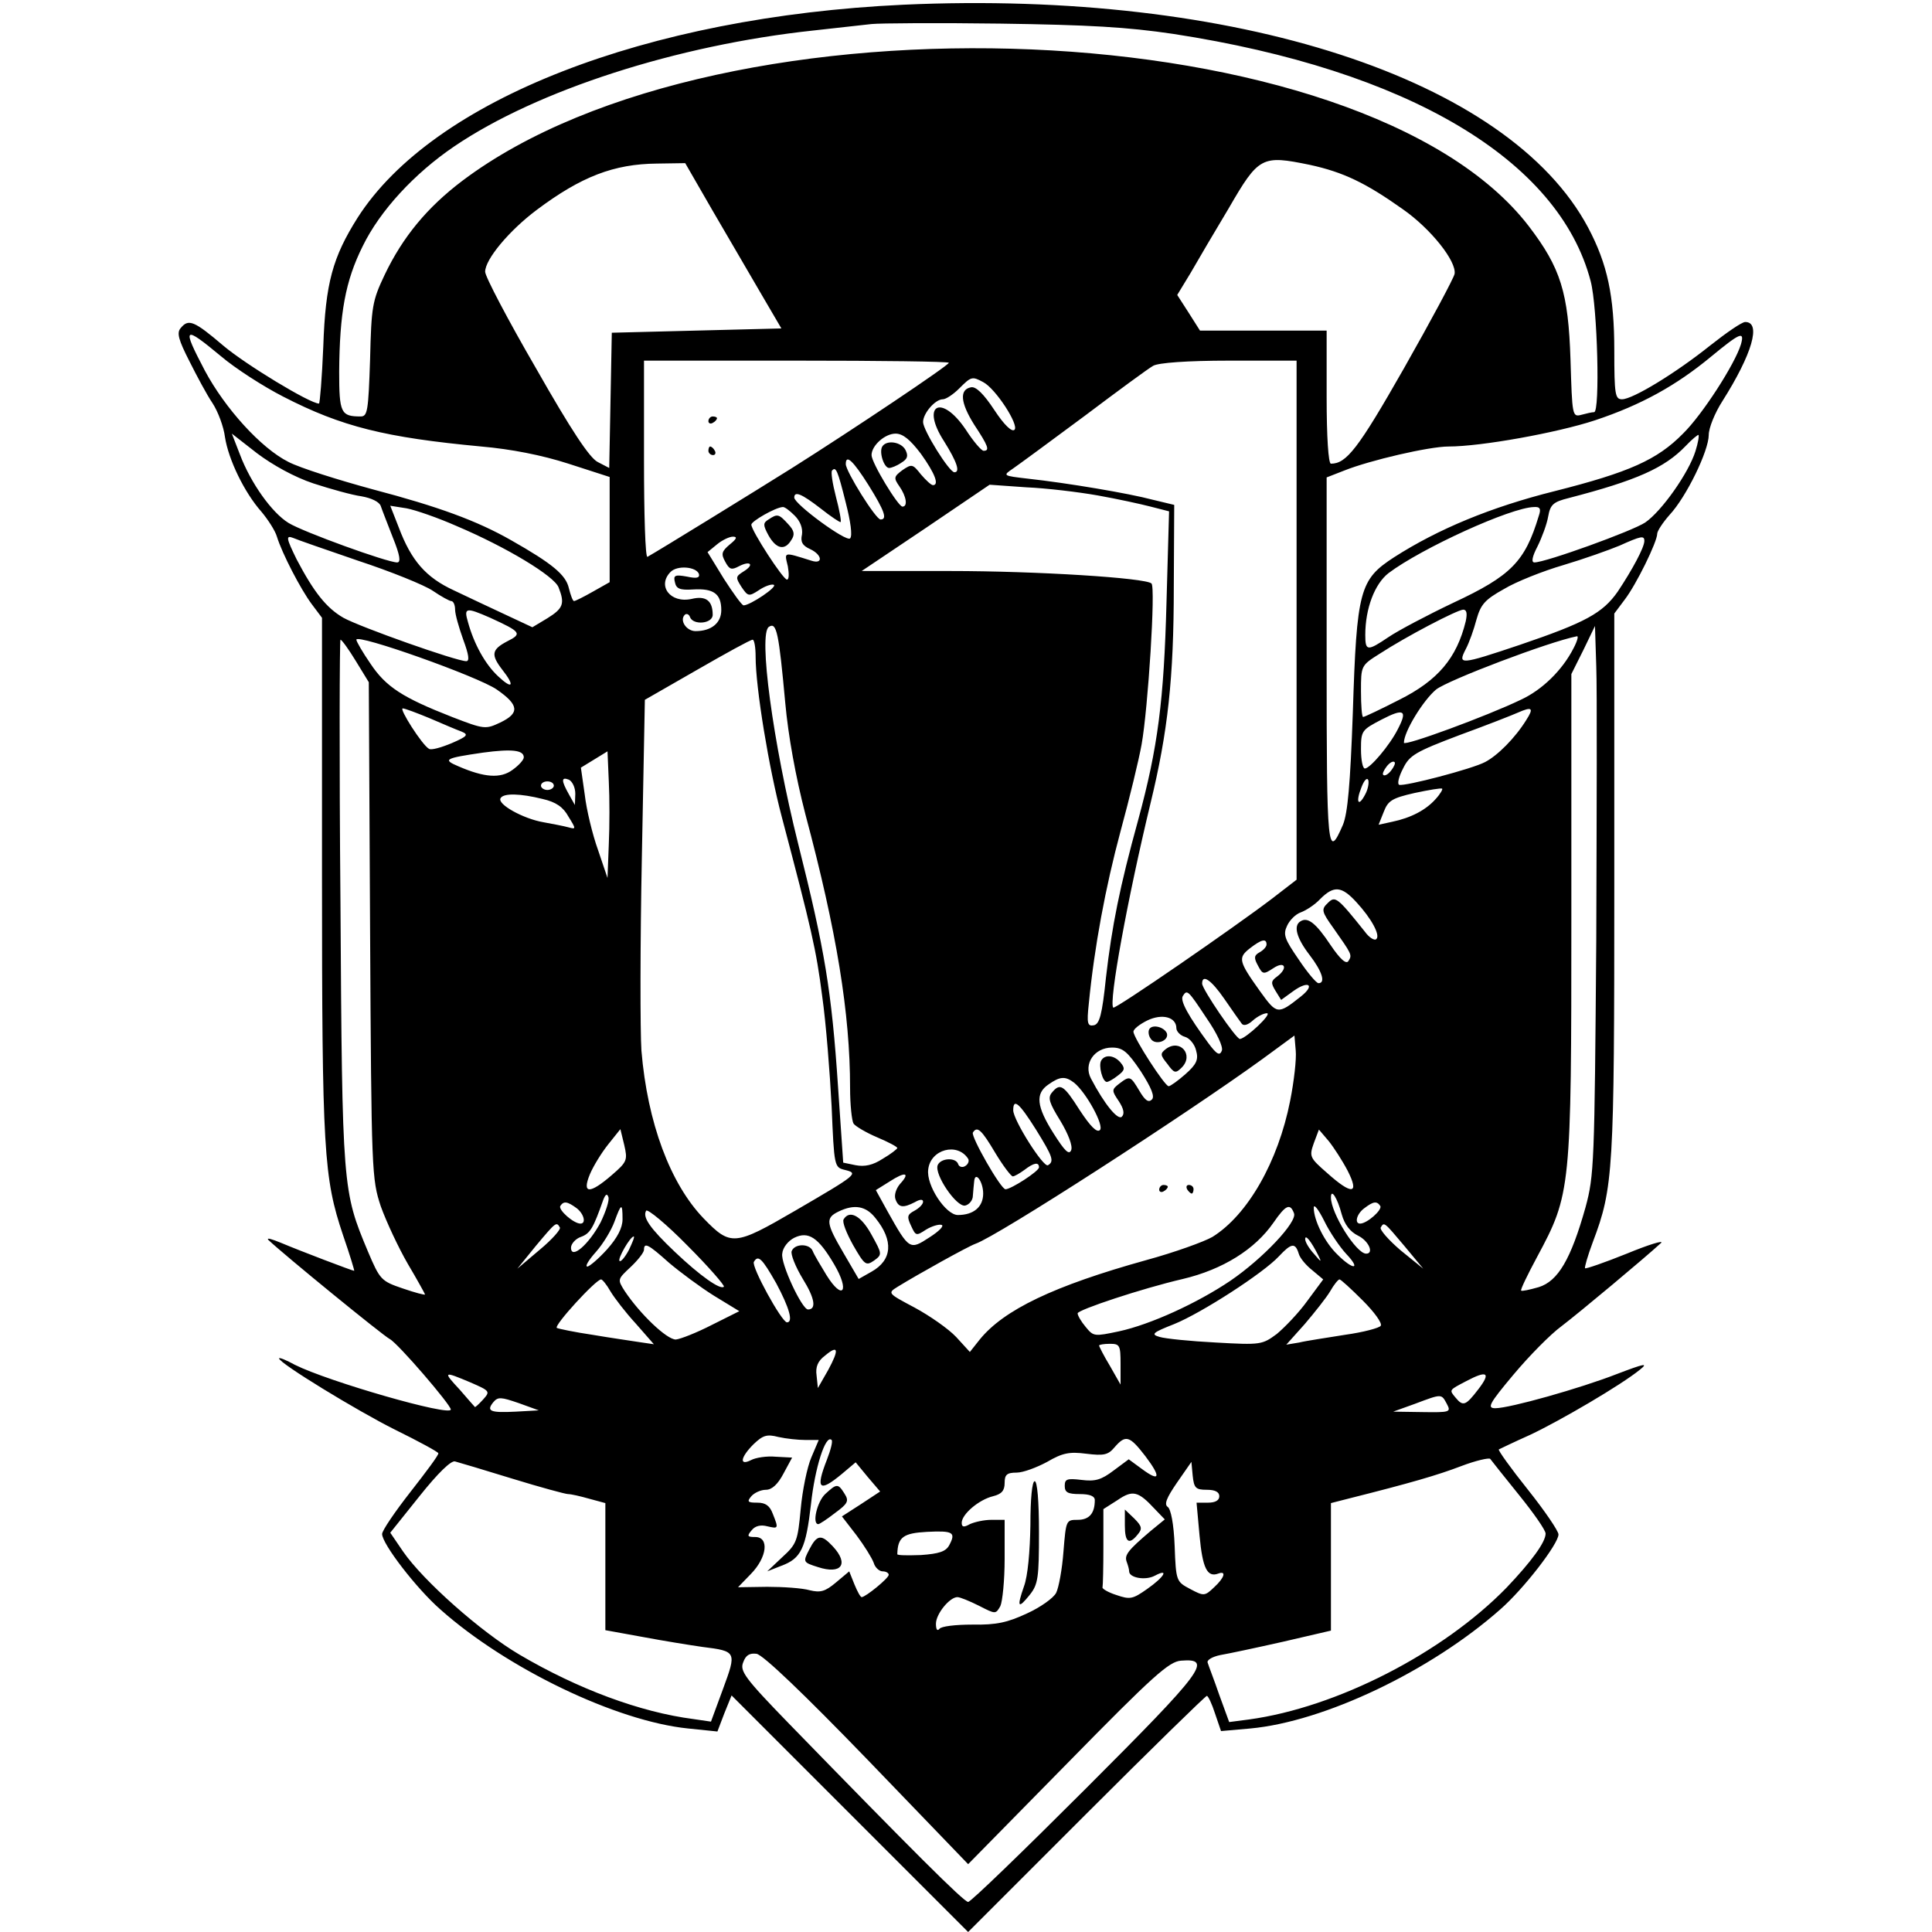
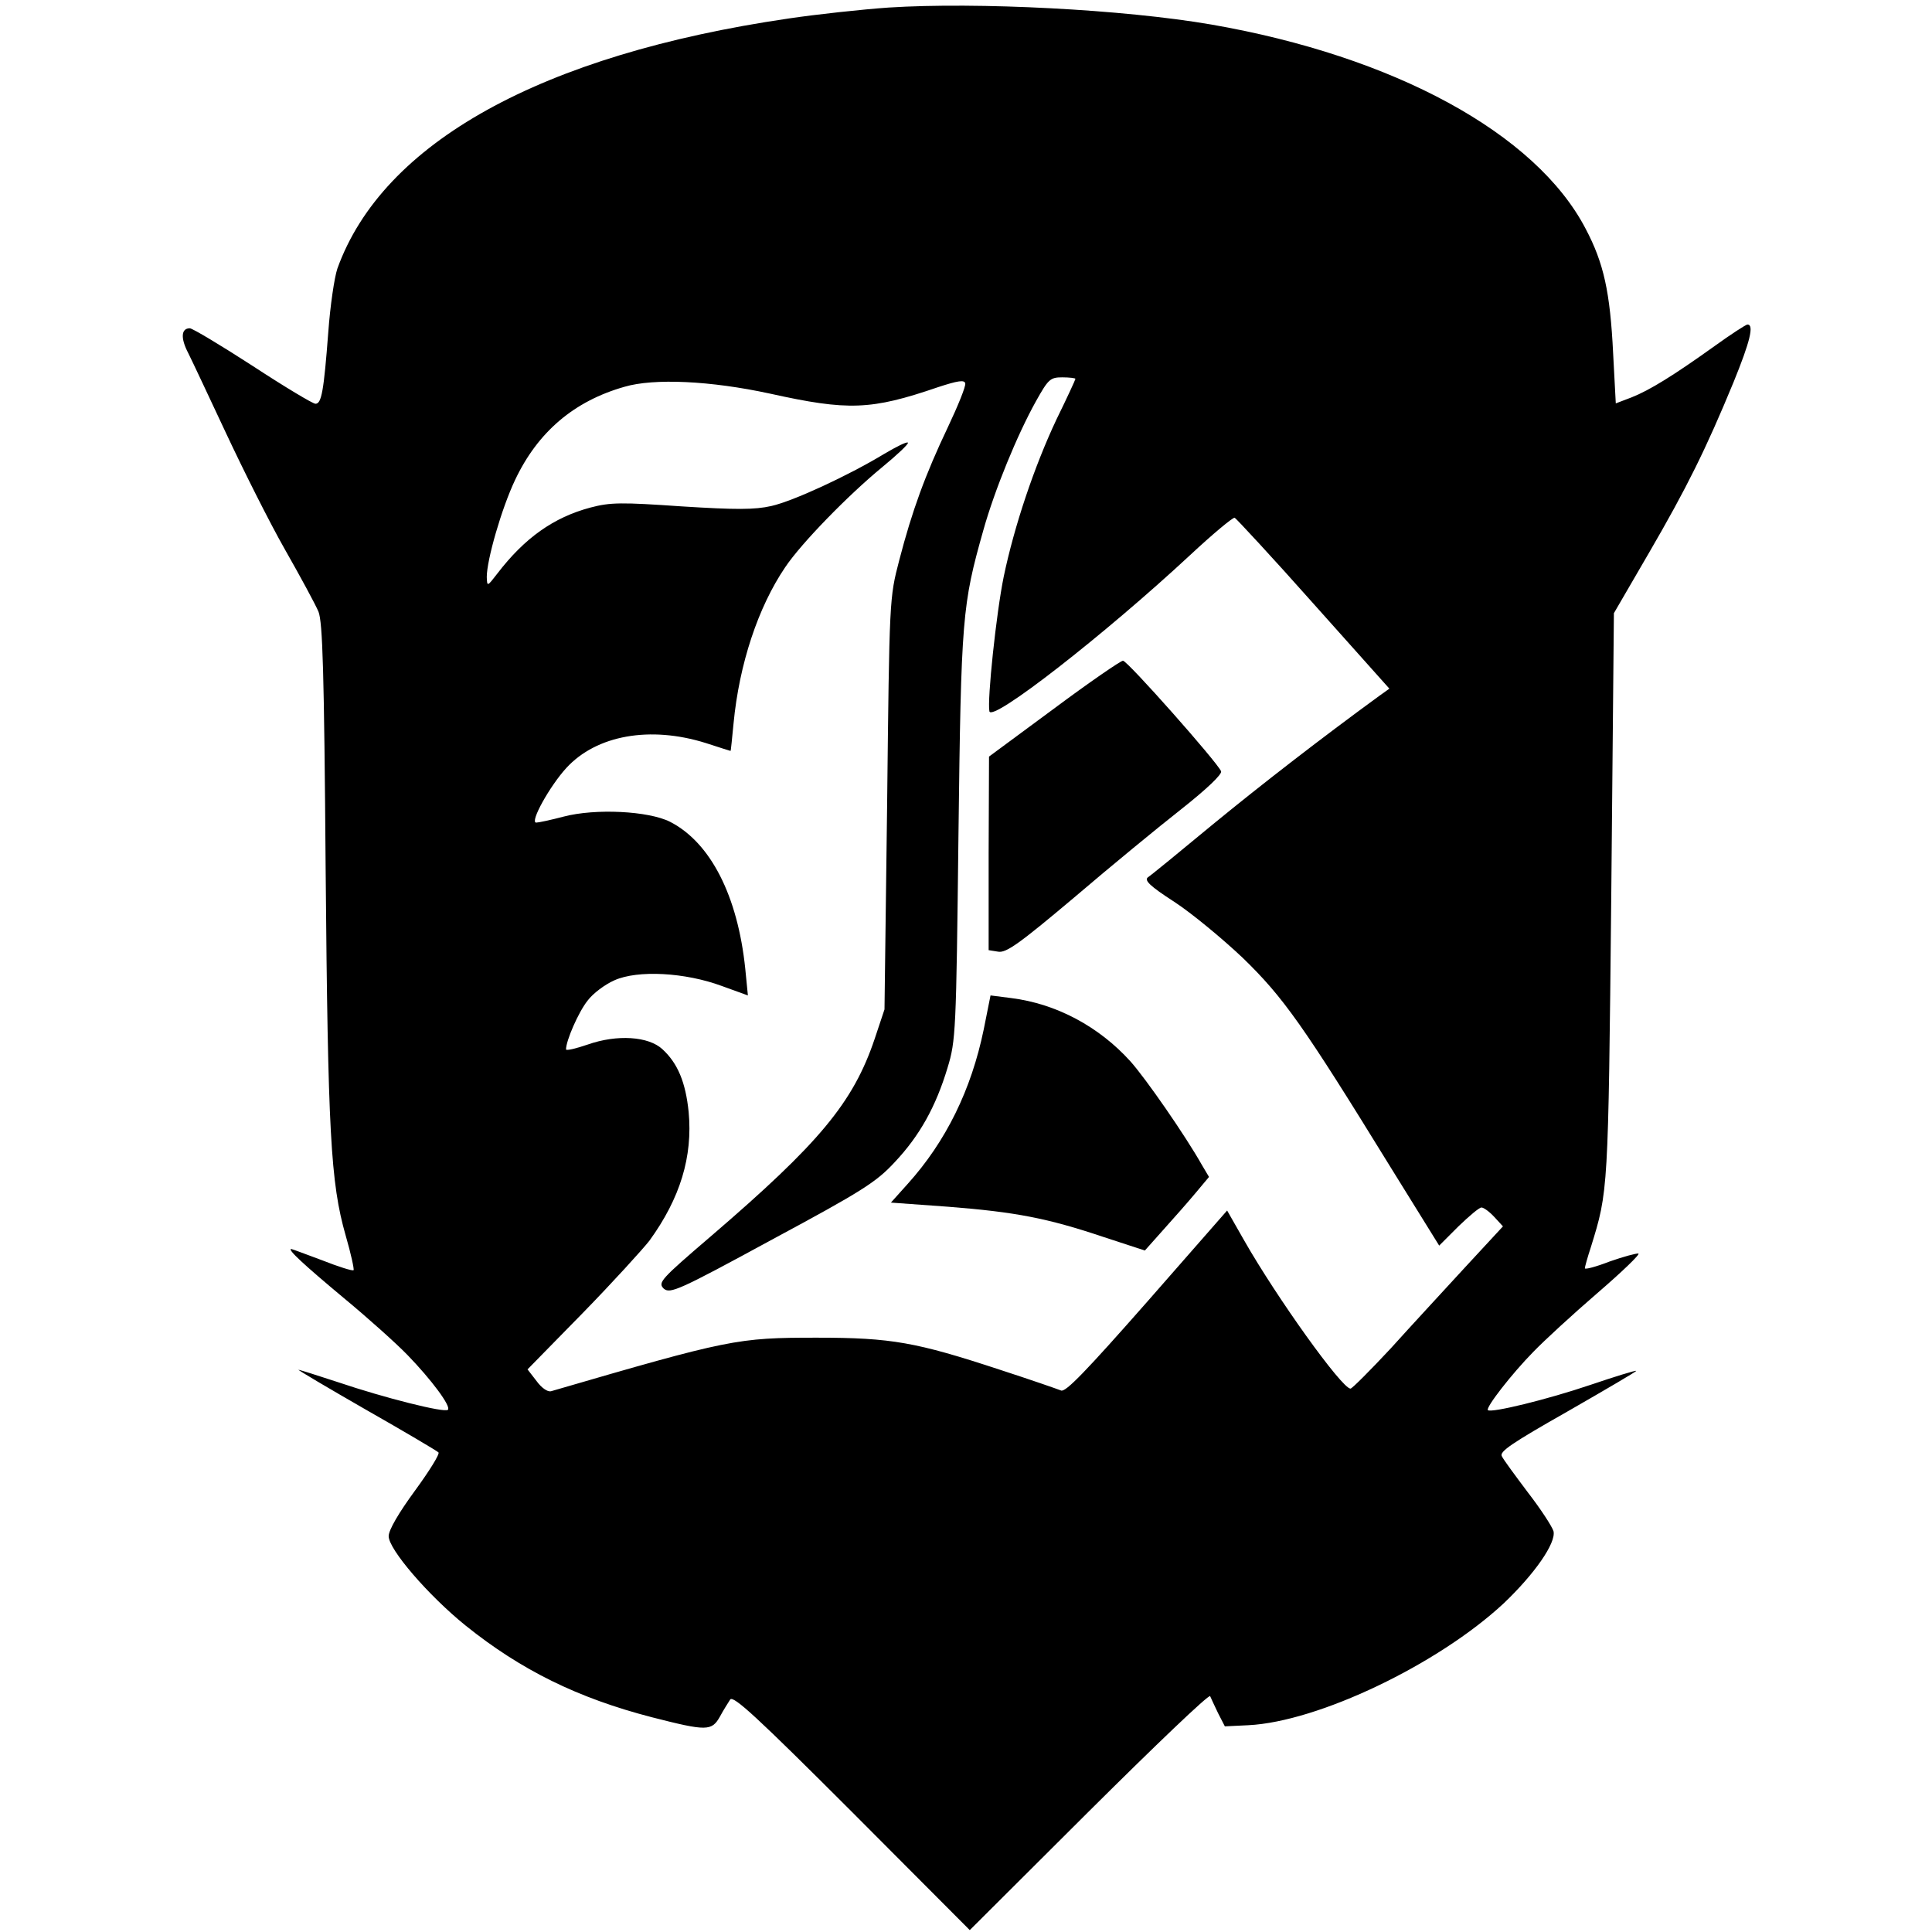
- <svg xmlns="http://www.w3.org/2000/svg" version="1.0" width="450pt" height="450pt" viewBox="0 0 450 450" preserveAspectRatio="xMidYMid meet">
-   <g transform="translate(0,450) scale(0.1,-0.1)" fill="#000000" stroke="none">
-     <path d="M2104 4489 c-599 -28 -1095 -221 -1271 -496 -58 -92 -75 -152 -80 -300 -3 -73 -8 -133 -10 -133 -21 0 -171 91 -223 135 -68 58 -81 63 -99 41 -10 -11 -5 -28 20 -77 17 -34 41 -79 54 -98 13 -20 26 -55 29 -79 8 -52 45 -129 85 -174 15 -18 32 -44 36 -58 12 -39 55 -122 81 -157 l24 -32 0 -600 c0 -643 4 -704 49 -838 16 -46 27 -83 26 -83 -4 0 -125 46 -170 65 -22 9 -35 13 -30 7 37 -35 266 -222 283 -231 19 -10 142 -153 142 -164 0 -17 -285 65 -363 104 -20 11 -37 18 -37 15 0 -11 182 -122 270 -166 55 -27 101 -52 101 -55 1 -4 -29 -44 -65 -90 -36 -46 -66 -90 -66 -98 0 -23 80 -127 136 -176 154 -137 409 -260 577 -277 l68 -7 16 42 17 42 275 -275 276 -276 275 275 c151 151 278 275 281 275 3 0 12 -19 19 -41 l14 -41 68 6 c173 16 420 134 582 277 55 48 136 153 136 175 0 8 -32 55 -71 104 -40 50 -70 92 -68 94 2 1 35 17 73 34 70 33 212 116 256 152 20 16 10 14 -53 -10 -87 -34 -251 -80 -284 -80 -20 0 -15 10 42 78 36 43 86 94 112 113 42 32 194 159 232 194 7 7 -29 -4 -80 -25 -52 -21 -96 -36 -97 -34 -2 1 6 29 18 61 48 127 50 164 50 835 l0 629 24 32 c27 35 76 135 76 154 0 6 13 26 29 44 39 42 91 149 91 186 0 16 14 51 32 79 69 109 91 184 53 184 -8 0 -44 -25 -82 -55 -80 -64 -180 -125 -205 -125 -16 0 -18 11 -18 113 0 128 -16 202 -61 287 -185 347 -822 554 -1595 519z m629 -68 c546 -84 898 -293 972 -576 16 -61 22 -305 8 -305 -5 0 -18 -3 -29 -6 -22 -6 -22 -3 -26 128 -5 157 -23 214 -97 311 -384 500 -1877 563 -2484 106 -82 -62 -139 -131 -181 -219 -29 -61 -31 -74 -34 -197 -4 -121 -6 -133 -22 -133 -46 0 -50 8 -50 104 1 136 14 211 55 293 40 82 120 169 213 232 193 131 519 236 837 270 55 6 116 13 135 15 19 2 154 3 300 1 207 -3 295 -8 403 -24z m318 -305 c78 -17 130 -42 216 -103 66 -46 126 -122 121 -151 -2 -10 -55 -109 -118 -220 -107 -188 -134 -222 -170 -222 -6 0 -10 63 -10 155 l0 155 -147 0 -148 0 -26 41 -27 42 31 51 c16 28 56 96 89 151 70 121 77 124 189 101z m-1391 -107 c36 -61 86 -148 112 -192 l48 -82 -198 -5 -197 -5 -3 -158 -3 -157 -27 14 c-19 10 -61 73 -144 219 -65 112 -118 213 -118 224 0 29 56 96 120 144 104 78 180 107 280 108 l66 1 64 -111z m-1145 -339 c33 -28 98 -70 145 -94 136 -70 237 -95 461 -116 69 -6 141 -20 203 -40 l96 -31 0 -123 0 -122 -39 -22 c-21 -12 -41 -22 -44 -22 -3 0 -8 14 -12 30 -7 31 -38 57 -135 112 -79 45 -169 78 -321 118 -81 22 -170 50 -197 64 -64 32 -148 125 -195 213 -54 103 -50 106 38 33z m3540 28 c-14 -46 -90 -164 -135 -208 -60 -61 -125 -90 -299 -134 -148 -37 -271 -88 -374 -154 -80 -52 -87 -76 -96 -362 -6 -168 -12 -234 -23 -261 -36 -83 -38 -63 -38 379 l0 430 41 16 c60 24 198 56 243 56 76 0 253 32 341 61 108 36 189 81 270 148 68 56 79 61 70 29z m-1845 -43 c0 -6 -224 -156 -365 -245 -86 -54 -315 -195 -337 -207 -5 -2 -8 100 -8 226 l0 231 355 0 c195 0 355 -2 355 -5z m810 -599 l0 -605 -57 -44 c-88 -67 -365 -258 -370 -254 -11 12 33 253 87 477 40 165 54 289 54 504 l1 190 -50 12 c-56 15 -199 39 -290 49 -60 7 -60 7 -35 24 13 9 88 64 166 122 77 58 149 111 160 117 12 7 79 12 177 12 l157 0 0 -604z m-730 554 c29 -15 84 -100 73 -111 -6 -6 -24 11 -47 46 -25 38 -43 55 -54 53 -28 -5 -25 -36 7 -87 33 -50 37 -61 22 -61 -5 0 -24 22 -42 50 -57 84 -105 57 -50 -28 30 -48 38 -72 24 -72 -12 0 -73 98 -73 117 0 20 28 53 46 53 7 0 24 11 38 25 28 28 30 29 56 15z m-1560 -236 c40 -13 90 -27 112 -30 23 -4 42 -13 45 -23 3 -9 16 -42 28 -73 17 -42 19 -58 10 -58 -23 0 -219 71 -253 92 -39 24 -88 93 -113 159 l-19 49 59 -46 c36 -27 86 -55 131 -70z m1415 69 c33 -46 43 -73 28 -73 -4 0 -16 11 -28 25 -19 24 -21 25 -43 10 -20 -15 -21 -18 -7 -38 16 -23 20 -47 7 -47 -10 0 -72 102 -72 120 0 22 31 50 56 50 17 0 34 -14 59 -47z m1804 6 c-16 -51 -79 -140 -117 -166 -30 -20 -232 -93 -258 -93 -8 0 -5 14 7 37 10 20 22 52 25 70 5 28 12 34 48 43 158 41 223 70 272 121 15 16 29 27 30 26 2 -2 -1 -19 -7 -38z m-1926 -79 c38 -61 44 -80 28 -80 -11 0 -81 112 -81 129 0 24 17 8 53 -49z m-53 -41 c11 -43 16 -77 10 -83 -9 -9 -130 80 -130 95 0 16 17 9 61 -25 24 -19 45 -33 47 -32 2 2 -3 29 -11 59 -8 31 -12 58 -9 61 9 10 13 1 32 -75z m587 17 c45 -8 100 -20 123 -26 l43 -11 -6 -212 c-6 -228 -20 -338 -66 -507 -43 -156 -61 -246 -75 -367 -9 -87 -15 -108 -28 -111 -15 -3 -17 4 -12 50 13 133 39 272 74 402 21 77 43 168 49 202 15 83 33 367 23 375 -14 13 -266 29 -469 29 l-206 0 149 100 149 101 85 -6 c47 -2 122 -11 167 -19z m-1494 -71 c118 -50 228 -117 238 -143 15 -38 11 -49 -26 -72 l-35 -21 -62 29 c-35 16 -89 42 -121 57 -65 30 -99 69 -128 146 l-20 51 38 -6 c21 -4 73 -22 116 -41z m788 24 c13 -13 19 -29 17 -44 -4 -17 1 -26 19 -34 28 -13 31 -36 3 -27 -67 21 -63 21 -55 -13 3 -17 3 -31 -2 -31 -9 0 -83 114 -83 128 0 8 56 40 73 41 4 1 16 -8 28 -20z m1733 -1 c-32 -106 -64 -139 -199 -202 -61 -29 -129 -65 -151 -80 -49 -33 -54 -33 -54 5 0 62 22 119 54 144 77 58 285 153 339 154 14 1 17 -4 11 -21z m-2750 -104 c76 -25 155 -57 174 -70 19 -13 39 -24 43 -24 5 0 9 -9 9 -20 0 -11 9 -42 19 -70 13 -35 15 -50 7 -50 -23 0 -246 79 -286 101 -40 23 -69 60 -109 136 -24 49 -26 57 -8 50 6 -3 75 -27 151 -53z m866 38 c-19 -16 -21 -22 -11 -40 10 -19 15 -20 32 -11 27 14 37 4 11 -12 -19 -12 -19 -14 -5 -36 15 -22 17 -23 40 -8 13 9 29 15 35 13 11 -4 -55 -48 -70 -48 -4 0 -24 28 -46 62 l-38 62 22 18 c12 10 29 18 37 18 11 0 9 -5 -7 -18z m2130 8 c0 -15 -28 -67 -62 -118 -35 -50 -75 -72 -228 -124 -140 -47 -145 -47 -126 -10 8 15 19 46 25 69 10 35 19 46 64 71 28 17 91 42 139 56 47 14 106 35 130 45 51 23 58 24 58 11z m-2202 -77 c2 -9 -5 -11 -28 -6 -28 5 -32 3 -28 -13 3 -15 11 -19 42 -17 48 3 66 -10 66 -48 0 -30 -23 -49 -60 -49 -21 0 -38 25 -25 38 4 4 10 1 12 -5 7 -20 53 -16 53 5 0 33 -16 45 -49 37 -50 -11 -81 31 -49 63 16 16 60 12 66 -5z m-486 -102 c72 -33 75 -37 39 -55 -36 -19 -38 -31 -11 -66 30 -38 24 -47 -10 -15 -30 28 -56 75 -70 126 -10 34 -5 35 52 10z m2272 -8 c-21 -86 -65 -138 -155 -183 -43 -22 -81 -40 -84 -40 -3 0 -5 27 -5 60 0 59 0 60 43 87 63 41 180 102 195 103 8 0 10 -8 6 -27z m-1585 -190 c7 -77 24 -171 47 -260 73 -273 104 -464 104 -637 0 -39 4 -76 8 -83 4 -6 29 -21 55 -32 26 -11 47 -22 47 -25 0 -2 -15 -14 -34 -25 -23 -15 -42 -19 -63 -15 l-29 6 -12 176 c-15 225 -31 320 -93 567 -59 236 -93 490 -68 505 18 12 23 -14 38 -177z m1889 -553 c-4 -521 -5 -548 -25 -622 -34 -121 -64 -172 -109 -186 -21 -6 -39 -10 -41 -8 -2 2 15 37 37 78 79 147 80 156 80 794 l0 564 28 56 27 56 3 -94 c2 -51 1 -338 0 -638z m-2561 584 c52 -36 54 -55 8 -77 -34 -16 -37 -16 -112 13 -115 45 -154 70 -190 124 -18 26 -33 52 -33 56 0 15 284 -86 327 -116z m2508 96 c-26 -51 -73 -97 -123 -120 -79 -38 -272 -109 -272 -100 0 26 45 99 75 124 28 22 262 111 328 124 4 1 1 -11 -8 -28z m-2836 -30 l30 -49 3 -578 c3 -567 4 -579 25 -643 13 -36 41 -96 63 -134 22 -37 40 -70 40 -71 0 -2 -23 4 -52 14 -50 17 -53 20 -81 86 -59 141 -60 145 -64 813 -3 336 -2 612 0 612 3 0 19 -22 36 -50z m931 10 c0 -72 31 -260 61 -373 69 -261 80 -308 94 -417 9 -63 18 -179 22 -257 6 -140 6 -142 31 -148 32 -8 30 -10 -116 -95 -141 -82 -150 -83 -213 -18 -78 81 -131 223 -145 391 -3 46 -3 249 1 450 l7 367 122 70 c66 38 124 70 129 70 4 0 7 -18 7 -40z m-759 -143 c30 -13 63 -27 74 -31 17 -7 14 -11 -23 -27 -24 -10 -48 -17 -53 -13 -16 9 -70 94 -61 94 5 0 34 -11 63 -23z m2255 -25 c-19 -38 -65 -92 -77 -92 -5 0 -9 20 -9 45 0 43 2 45 48 69 52 27 61 22 38 -22z m299 21 c-26 -42 -67 -83 -96 -98 -30 -16 -187 -57 -200 -53 -5 2 -1 19 9 38 15 31 29 39 132 78 63 23 124 47 135 52 34 15 38 11 20 -17z m-2335 -87 c0 -6 -12 -19 -26 -29 -28 -21 -66 -18 -126 8 -38 16 -32 19 57 32 67 9 95 6 95 -11z m198 -203 l-3 -78 -22 65 c-13 36 -27 94 -31 129 l-9 63 31 19 31 19 3 -70 c2 -38 2 -104 0 -147z m1822 172 c-7 -9 -15 -13 -18 -10 -3 2 1 11 8 20 7 9 15 13 18 10 3 -2 -1 -11 -8 -20z m-1900 -54 l-1 -26 -14 25 c-18 32 -18 41 0 34 8 -4 15 -18 15 -33z m1840 -1 c-16 -31 -23 -19 -9 16 6 16 13 24 16 17 2 -7 -1 -22 -7 -33z m-1890 20 c0 -5 -7 -10 -15 -10 -8 0 -15 5 -15 10 0 6 7 10 15 10 8 0 15 -4 15 -10z m2054 -31 c-23 -26 -58 -44 -101 -53 l-32 -7 12 30 c10 26 19 32 72 44 33 7 62 12 64 10 2 -1 -4 -12 -15 -24z m-2080 0 c31 -7 48 -19 60 -41 18 -29 18 -30 0 -25 -11 3 -37 8 -59 12 -46 8 -108 42 -99 56 7 12 46 11 98 -2z m1895 -240 c36 -39 56 -77 47 -86 -4 -5 -17 3 -27 17 -64 80 -69 84 -86 67 -16 -15 -15 -20 13 -59 42 -60 44 -62 35 -76 -5 -9 -19 3 -42 37 -34 51 -53 66 -70 55 -17 -10 -9 -39 21 -78 30 -39 38 -66 21 -66 -5 0 -26 25 -46 55 -33 48 -37 58 -27 79 6 13 20 27 32 31 11 4 32 17 45 31 32 32 50 30 84 -7z m-209 -99 c0 -5 -7 -13 -16 -18 -13 -7 -14 -13 -4 -31 11 -21 13 -21 36 -6 27 18 35 0 8 -20 -14 -10 -14 -15 -3 -33 l13 -21 29 21 c35 25 51 14 17 -13 -54 -43 -56 -42 -95 12 -50 70 -52 78 -24 100 27 21 39 24 39 9z m-98 -127 c18 -26 36 -52 40 -57 4 -6 14 -4 26 7 10 9 25 17 33 17 13 -1 -49 -59 -63 -60 -9 0 -88 116 -88 129 0 23 21 9 52 -36z m-42 -44 c25 -36 39 -67 36 -76 -5 -13 -12 -9 -32 18 -45 61 -66 98 -59 109 10 16 12 14 55 -51z m-70 -24 c0 -7 9 -17 20 -20 11 -3 23 -18 26 -32 6 -21 1 -32 -25 -55 -17 -15 -35 -28 -39 -28 -9 0 -82 113 -82 127 0 6 14 17 32 26 35 17 68 8 68 -18z m265 -169 c-28 -142 -99 -266 -181 -317 -19 -11 -88 -36 -154 -54 -216 -60 -332 -116 -388 -185 l-23 -29 -32 35 c-18 19 -61 49 -96 68 -64 34 -64 34 -40 49 47 29 164 94 181 100 52 18 490 301 668 430 l75 55 3 -35 c2 -19 -4 -72 -13 -117z m-348 69 c25 -39 33 -59 26 -66 -8 -8 -16 -2 -29 20 -21 35 -22 36 -47 17 -18 -14 -18 -16 -1 -41 11 -17 14 -29 7 -36 -9 -9 -40 28 -72 89 -18 34 8 72 49 72 25 0 36 -9 67 -55z m-155 -27 c29 -24 70 -100 60 -110 -7 -7 -22 8 -47 46 -38 60 -46 64 -65 41 -10 -12 -6 -24 20 -66 18 -30 29 -58 25 -68 -5 -12 -15 -2 -41 39 -40 63 -43 93 -12 114 27 19 39 20 60 4z m-89 -109 c39 -63 43 -74 28 -83 -10 -7 -81 105 -81 128 0 29 14 17 53 -45z m-988 -106 c-52 -45 -70 -44 -51 2 8 19 27 50 43 70 l28 35 9 -37 c8 -35 7 -39 -29 -70z m893 52 c18 -30 37 -55 41 -55 4 0 16 7 27 15 22 17 34 19 34 6 0 -9 -65 -51 -78 -51 -11 0 -81 123 -76 132 10 16 20 7 52 -47z m821 -42 c28 -55 10 -57 -48 -5 -40 35 -42 38 -31 69 l12 32 23 -27 c12 -15 32 -46 44 -69z m-884 28 c3 -5 0 -13 -7 -17 -6 -4 -14 -2 -16 4 -5 17 -41 15 -48 -2 -8 -22 44 -98 64 -94 9 2 18 12 18 23 1 11 2 26 3 33 2 26 21 0 21 -28 0 -31 -22 -50 -59 -50 -28 0 -74 69 -69 106 5 47 68 64 93 25z m-159 -59 c-9 -11 -14 -26 -10 -36 7 -19 18 -20 45 -6 12 7 19 7 19 1 0 -6 -9 -15 -20 -21 -17 -9 -18 -14 -8 -35 11 -24 12 -24 35 -9 13 8 30 13 36 11 7 -2 -6 -15 -28 -29 -46 -30 -47 -30 -98 61 l-27 49 32 20 c37 24 49 21 24 -6z m-697 -89 c-27 -51 -69 -88 -69 -59 0 9 11 21 23 25 22 8 29 21 52 86 5 13 9 16 12 7 3 -7 -6 -34 -18 -59z m1726 19 c7 -25 20 -41 38 -50 25 -12 38 -42 19 -42 -23 0 -82 94 -82 131 0 22 15 -1 25 -39z m-1782 14 c17 -13 23 -36 9 -36 -16 0 -52 32 -47 41 8 12 16 11 38 -5z m1793 -107 c35 -37 16 -38 -21 -1 -30 29 -55 80 -55 109 0 10 11 -4 24 -30 13 -27 37 -62 52 -78z m79 112 c5 -9 -31 -41 -47 -41 -14 0 -8 23 10 36 21 16 29 17 37 5z m-1765 -31 c0 -20 -12 -43 -36 -70 -20 -22 -41 -40 -46 -40 -6 0 3 15 20 34 17 19 36 51 43 70 16 44 19 45 19 6z m236 -157 c-8 -8 -55 25 -114 81 -58 55 -76 81 -67 96 3 5 47 -31 96 -81 50 -50 88 -94 85 -96z m353 160 c43 -53 39 -98 -9 -125 l-30 -17 -35 60 c-41 70 -43 82 -12 97 37 18 64 13 86 -15z m975 11 c8 -20 -72 -105 -148 -157 -77 -52 -186 -102 -260 -118 -57 -12 -59 -12 -77 10 -11 13 -19 27 -19 32 0 8 150 58 245 80 93 22 168 69 211 131 29 42 39 46 48 22z m-1710 -33 c3 -4 -18 -28 -47 -52 l-52 -44 43 53 c47 56 48 57 56 43z m1967 -43 l44 -53 -53 43 c-28 24 -49 48 -46 53 8 13 7 14 55 -43z m-1328 -43 c37 -63 20 -86 -18 -25 -14 23 -29 48 -32 56 -7 18 -42 18 -49 0 -3 -7 9 -37 26 -65 28 -45 32 -71 12 -71 -14 0 -64 107 -60 130 1 14 14 30 28 37 33 16 56 1 93 -62z m-478 34 c-9 -17 -19 -29 -22 -26 -5 5 25 57 33 57 3 0 -3 -14 -11 -31z m1606 -14 c8 -16 6 -15 -10 4 -12 13 -21 28 -21 35 0 12 14 -5 31 -39z m-1513 -16 c26 -22 73 -57 105 -77 l59 -36 -64 -32 c-35 -18 -73 -33 -84 -34 -21 0 -83 59 -119 113 -17 27 -17 27 14 56 17 16 31 34 31 40 0 18 10 13 58 -30z m1467 21 c3 -11 18 -28 32 -39 l25 -21 -37 -50 c-20 -28 -53 -62 -71 -77 -34 -25 -37 -26 -142 -20 -59 3 -118 9 -131 13 -21 6 -17 10 34 30 64 26 208 119 244 158 29 31 38 32 46 6z m-1217 -69 c31 -58 40 -91 25 -91 -12 0 -84 131 -77 141 10 17 19 8 52 -50z m-386 -19 c9 -15 35 -49 59 -75 l42 -48 -34 5 c-19 3 -68 10 -109 17 -41 6 -79 14 -83 16 -8 5 91 113 103 113 3 0 13 -12 22 -28z m1752 -21 c27 -27 46 -53 42 -59 -3 -5 -40 -15 -83 -21 -43 -7 -91 -14 -107 -18 l-30 -5 43 48 c23 27 50 61 59 76 9 16 19 28 22 28 3 0 27 -22 54 -49z m-564 -148 l0 -48 -25 44 c-14 23 -25 45 -25 47 0 2 11 4 25 4 23 0 25 -3 25 -47z m-681 -14 l-24 -42 -3 29 c-3 20 3 34 19 46 32 27 34 15 8 -33z m-833 -29 c46 -20 46 -21 29 -40 -10 -11 -19 -19 -19 -17 -1 1 -17 19 -35 40 -40 43 -39 44 25 17z m2348 -15 c-30 -39 -36 -42 -54 -20 -15 18 -15 17 25 38 49 26 58 20 29 -18z m-2243 -53 c-59 -3 -69 1 -52 22 11 13 18 12 59 -2 l47 -17 -54 -3z m2169 18 c10 -19 8 -20 -57 -19 l-68 1 50 18 c64 24 62 24 75 0z m-1494 -84 l31 0 -17 -40 c-10 -23 -21 -77 -25 -121 -7 -74 -9 -81 -43 -112 l-35 -33 33 13 c46 17 57 40 69 144 9 84 34 163 48 149 3 -3 -2 -23 -11 -46 -27 -69 -18 -77 35 -33 l32 27 28 -34 29 -34 -44 -29 -45 -29 34 -44 c18 -24 36 -53 40 -64 3 -11 13 -20 21 -20 8 0 14 -4 14 -8 0 -8 -54 -52 -63 -52 -3 0 -10 13 -17 30 l-12 30 -31 -26 c-25 -21 -36 -24 -61 -18 -17 5 -62 8 -99 8 l-68 -1 30 31 c38 39 43 86 10 86 -18 0 -20 2 -8 16 8 10 21 13 36 9 26 -6 27 -6 13 29 -7 19 -17 26 -36 26 -22 0 -25 2 -14 15 7 8 22 15 34 15 14 0 28 13 41 38 l20 37 -38 2 c-21 2 -47 -2 -58 -8 -28 -14 -24 7 6 37 22 21 31 24 58 17 18 -4 46 -7 63 -7z m792 -38 c37 -49 34 -61 -9 -29 l-30 22 -35 -26 c-29 -22 -43 -26 -75 -22 -34 4 -39 2 -39 -14 0 -15 7 -19 35 -19 24 0 35 -5 35 -14 0 -31 -13 -46 -40 -46 -27 0 -27 -1 -33 -74 -3 -41 -11 -84 -17 -96 -6 -12 -37 -34 -68 -48 -45 -21 -71 -27 -127 -26 -40 0 -73 -4 -77 -10 -5 -6 -8 -1 -8 12 0 23 32 62 50 62 6 0 28 -9 50 -20 39 -20 39 -20 50 -1 5 11 10 60 10 110 l0 91 -31 0 c-17 0 -39 -5 -50 -10 -14 -8 -19 -7 -19 3 0 20 40 54 73 62 20 5 27 13 27 31 0 19 5 24 28 24 15 0 47 12 71 25 36 21 52 24 91 19 41 -5 51 -3 66 15 26 30 35 27 72 -21z m870 -90 c34 -42 62 -82 62 -90 0 -20 -33 -65 -91 -126 -148 -152 -395 -279 -600 -307 l-46 -6 -23 63 c-12 35 -25 68 -27 75 -3 6 10 14 29 18 18 3 84 17 146 31 l112 26 0 148 0 149 43 11 c143 36 205 54 260 75 34 13 65 20 68 17 3 -4 33 -42 67 -84z m-2345 38 c65 -20 124 -36 130 -36 7 0 29 -5 50 -11 l37 -10 0 -148 0 -148 88 -16 c48 -9 110 -19 138 -23 80 -10 80 -11 48 -98 l-28 -76 -41 6 c-124 16 -269 70 -405 150 -90 53 -224 172 -271 240 l-30 44 68 85 c43 54 74 84 83 81 8 -2 68 -20 133 -40z m1618 -26 c19 0 29 -5 29 -15 0 -10 -10 -15 -26 -15 l-27 0 7 -77 c7 -76 18 -98 44 -88 19 7 14 -10 -10 -32 -22 -21 -24 -21 -56 -4 -32 17 -33 18 -36 100 -2 52 -9 86 -16 91 -9 6 -3 21 21 56 l34 49 3 -32 c3 -29 7 -33 33 -33z m-122 -44 l24 -25 -33 -27 c-53 -45 -61 -56 -56 -71 3 -8 6 -18 6 -23 0 -15 38 -22 60 -10 34 18 22 -3 -18 -31 -34 -24 -40 -25 -72 -14 -19 6 -34 15 -32 18 1 4 2 46 2 95 l0 87 33 21 c35 24 48 21 86 -20z m-478 -85 c-8 -15 -24 -20 -66 -23 -30 -1 -55 -1 -55 2 1 40 14 49 69 52 61 3 68 -1 52 -31z m-191 -499 l235 -244 232 236 c200 204 236 236 264 238 75 6 53 -23 -222 -298 -145 -145 -268 -264 -274 -264 -10 0 -132 122 -417 415 -104 107 -115 123 -107 143 6 17 15 22 31 20 15 -2 111 -94 258 -246z" />
-     <path d="M1650 3519 c0 -5 5 -7 10 -4 6 3 10 8 10 11 0 2 -4 4 -10 4 -5 0 -10 -5 -10 -11z" />
-     <path d="M1650 3450 c0 -5 5 -10 11 -10 5 0 7 5 4 10 -3 6 -8 10 -11 10 -2 0 -4 -4 -4 -10z" />
-     <path d="M2055 3460 c-8 -13 4 -50 16 -50 5 0 18 5 28 12 15 9 17 16 10 30 -10 19 -44 24 -54 8z" />
-     <path d="M1790 3290 c-13 -8 -13 -13 0 -37 18 -32 38 -36 53 -11 9 13 7 22 -7 37 -22 24 -25 25 -46 11z" />
-     <path d="M2677 2103 c-3 -5 -2 -15 3 -22 10 -17 43 -6 38 12 -6 15 -34 22 -41 10z" />
-     <path d="M2716 2057 c-14 -11 -14 -14 3 -35 16 -22 19 -23 34 -8 28 29 -4 67 -37 43z" />
-     <path d="M2700 1729 c0 -5 5 -7 10 -4 6 3 10 8 10 11 0 2 -4 4 -10 4 -5 0 -10 -5 -10 -11z" />
-     <path d="M2765 1730 c3 -5 8 -10 11 -10 2 0 4 5 4 10 0 6 -5 10 -11 10 -5 0 -7 -4 -4 -10z" />
-     <path d="M2565 2030 c-7 -12 3 -50 13 -50 4 0 16 7 26 15 16 12 17 17 6 30 -14 17 -36 20 -45 5z" />
-     <path d="M1965 1660 c-4 -6 7 -33 22 -60 27 -47 30 -49 49 -36 19 14 19 15 -6 60 -24 44 -51 59 -65 36z" />
-     <path d="M1922 1020 c-19 -18 -31 -70 -16 -70 3 0 21 12 39 26 30 22 33 28 22 45 -15 24 -18 24 -45 -1z" />
-     <path d="M1885 891 c-15 -29 -15 -30 20 -41 55 -18 73 7 35 48 -27 29 -37 28 -55 -7z" />
-     <path d="M2400 948 c-1 -62 -6 -119 -15 -143 -17 -49 -14 -54 14 -19 19 24 21 40 21 145 0 73 -4 119 -10 119 -6 0 -10 -41 -10 -102z" />
-     <path d="M2620 947 c0 -40 10 -46 30 -21 11 13 10 19 -8 37 l-22 21 0 -37z" />
+ <svg xmlns="http://www.w3.org/2000/svg" version="1.0" width="512pt" height="512pt" viewBox="0 0 512 512" preserveAspectRatio="xMidYMid meet">
+   <g transform="translate(0,512) scale(0.1,-0.1)" fill="#000000" stroke="none">
+     <path d="M2355 5100 c-71 -5 -191 -18 -265 -29 -656 -96 -1076 -329 -1196 -663 -8 -24 -19 -99 -24 -168 -12 -158 -18 -190 -34 -190 -7 0 -82 45 -166 100 -85 55 -160 100 -167 100 -23 0 -25 -26 -4 -66 11 -22 56 -118 101 -214 45 -96 114 -234 155 -306 41 -72 81 -146 89 -165 11 -28 15 -155 19 -684 6 -695 13 -829 53 -969 14 -48 23 -90 21 -92 -2 -3 -40 9 -83 26 -43 16 -80 30 -82 30 -12 0 35 -43 138 -129 63 -52 140 -121 170 -152 63 -65 116 -136 107 -145 -8 -9 -170 32 -291 73 -55 18 -102 33 -105 33 -3 0 78 -48 179 -106 102 -58 188 -109 192 -113 4 -4 -24 -49 -62 -101 -44 -60 -70 -105 -70 -121 0 -35 105 -157 204 -237 147 -118 297 -192 494 -243 145 -37 158 -37 180 2 9 17 22 37 27 45 8 12 72 -47 323 -298 l312 -313 316 315 c174 173 318 311 321 305 2 -5 12 -26 21 -45 l18 -35 62 3 c185 9 503 161 677 323 82 78 139 160 132 191 -4 13 -34 59 -68 103 -33 44 -65 87 -69 96 -7 12 27 35 175 119 101 58 183 106 181 107 -1 2 -56 -15 -121 -37 -115 -39 -263 -75 -272 -67 -6 7 63 96 121 155 28 29 104 99 169 155 65 56 114 103 109 105 -5 1 -39 -8 -76 -21 -36 -14 -66 -22 -66 -18 0 3 7 29 16 56 46 149 46 144 54 930 l7 750 93 160 c100 172 151 275 224 452 44 108 55 153 37 153 -4 0 -44 -26 -87 -57 -109 -78 -172 -117 -220 -136 l-42 -16 -7 132 c-8 164 -25 240 -73 331 -132 253 -508 457 -992 541 -232 40 -620 60 -855 45z m157 -1112 c-60 -126 -95 -222 -129 -353 -26 -100 -26 -100 -32 -645 l-7 -545 -26 -78 c-57 -169 -146 -276 -435 -524 -133 -114 -140 -122 -124 -138 17 -14 37 -6 287 130 238 128 276 152 325 205 66 70 109 147 140 250 22 72 23 95 29 615 7 580 10 612 66 810 30 107 90 253 139 341 33 59 38 64 70 64 19 0 35 -2 35 -4 0 -2 -22 -50 -50 -107 -59 -125 -112 -283 -140 -417 -20 -98 -44 -327 -38 -357 6 -30 305 203 532 414 60 56 113 100 118 99 4 -2 99 -104 209 -228 l201 -225 -28 -20 c-152 -111 -306 -230 -439 -339 -87 -72 -165 -136 -173 -141 -10 -8 5 -23 70 -65 46 -30 127 -97 182 -149 107 -104 159 -177 391 -554 l129 -208 51 51 c28 27 55 50 61 50 6 0 21 -11 34 -25 l23 -25 -99 -107 c-55 -60 -144 -156 -198 -216 -55 -59 -103 -107 -107 -107 -23 0 -196 242 -282 393 l-45 79 -212 -242 c-162 -184 -216 -240 -228 -235 -10 4 -82 29 -162 55 -222 73 -287 85 -485 85 -212 0 -231 -4 -705 -142 -9 -2 -25 9 -38 27 l-24 31 146 149 c80 82 159 169 177 192 82 113 115 223 104 341 -8 79 -29 129 -69 166 -37 35 -121 40 -198 13 -32 -11 -58 -17 -58 -13 0 23 33 99 57 129 14 19 46 43 71 54 62 28 188 21 285 -15 l69 -25 -7 71 c-20 193 -92 334 -199 389 -57 29 -198 36 -282 14 -34 -9 -67 -16 -73 -16 -18 0 36 97 80 145 80 87 222 112 369 66 36 -12 66 -21 66 -21 1 0 4 33 8 73 15 157 65 308 137 414 43 64 167 191 257 265 40 33 71 62 68 65 -3 3 -31 -11 -63 -30 -96 -58 -241 -125 -299 -138 -44 -10 -94 -10 -237 -1 -160 11 -189 11 -242 -3 -98 -26 -175 -81 -247 -175 -27 -35 -27 -35 -28 -9 0 45 39 181 75 257 60 127 156 209 290 247 78 23 228 16 385 -18 208 -46 268 -44 446 17 52 17 70 20 72 10 2 -7 -19 -59 -46 -116z" />
+     <path d="M2793 3242 l-172 -127 -1 -256 0 -257 25 -4 c21 -4 55 20 201 143 96 82 225 188 285 235 67 53 108 92 105 100 -9 23 -249 294 -260 293 -6 0 -89 -57 -183 -127z" />
+     <path d="M2607 2392 c-33 -160 -100 -297 -202 -410 l-44 -49 152 -11 c178 -14 262 -30 411 -80 l110 -36 49 55 c27 30 65 73 85 97 l36 43 -19 32 c-44 78 -148 228 -189 274 -84 93 -197 153 -316 168 l-55 7 -18 -90z" />
  </g>
</svg>
